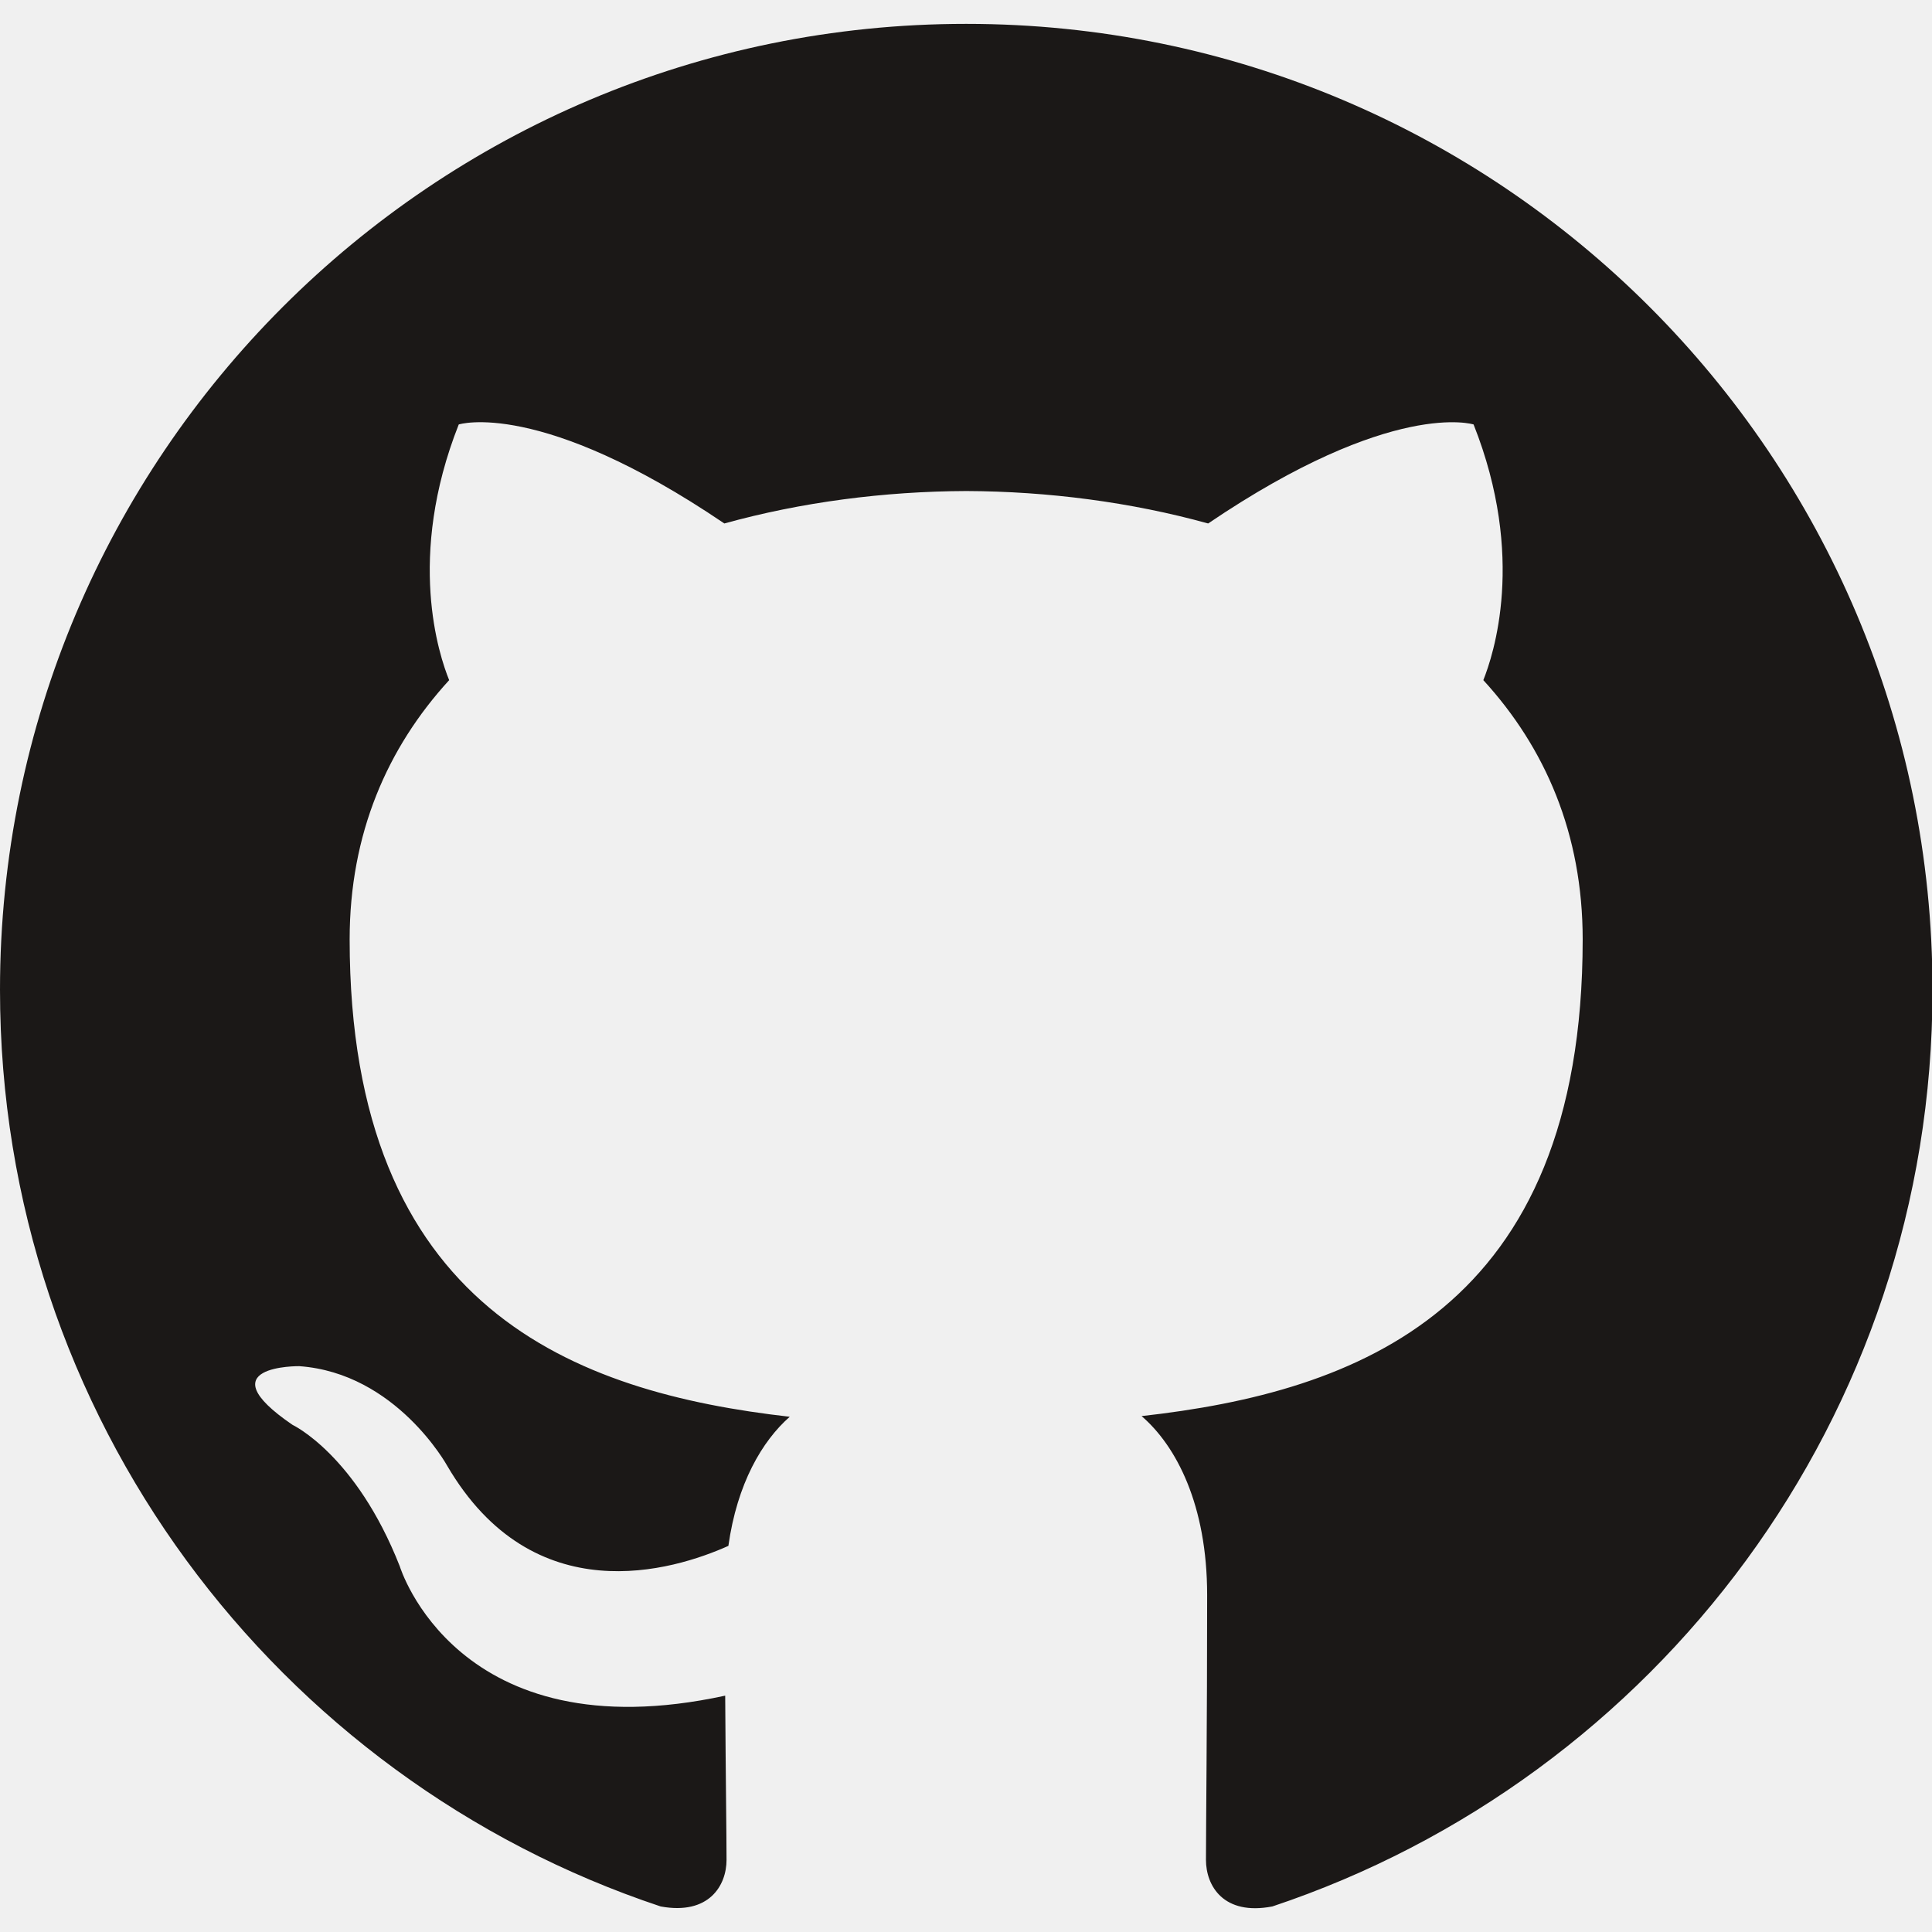
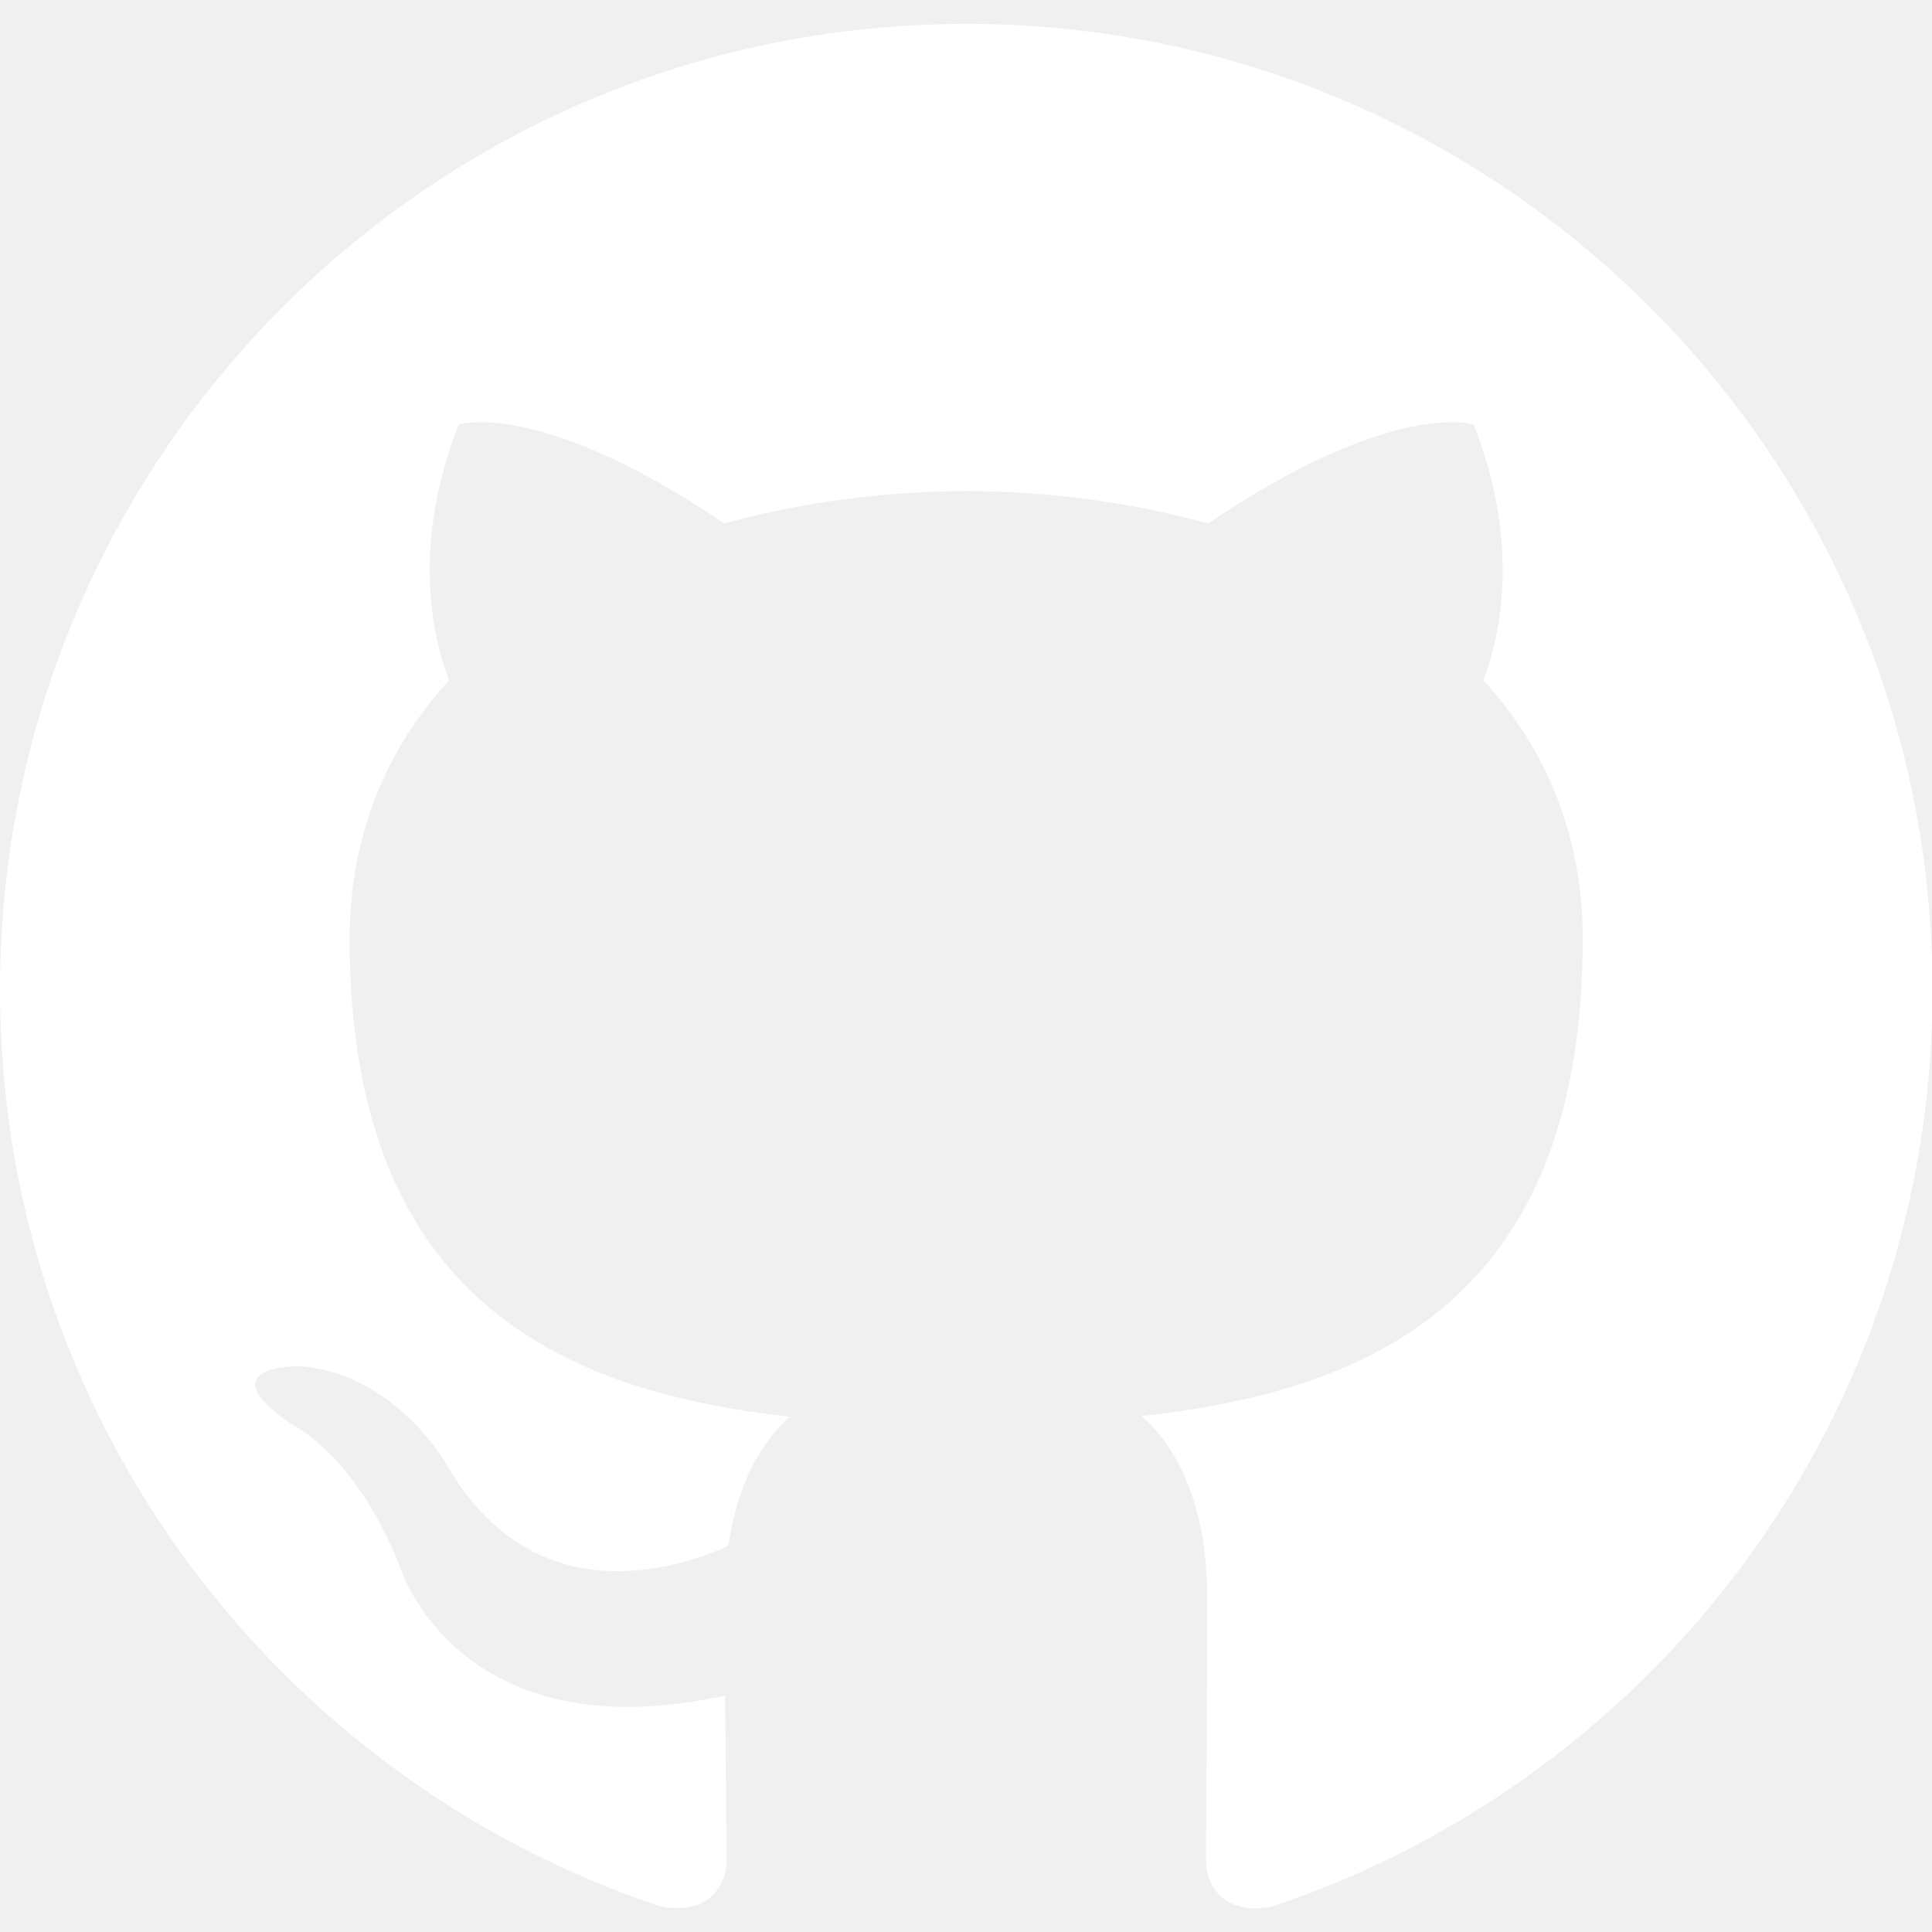
<svg xmlns="http://www.w3.org/2000/svg" id="svg215" version="1.1" viewBox="0 0 11.493 11.493" height="11.493mm" width="11.493mm">
-   <defs id="defs209" />
  <g transform="translate(0,-285.507)" id="layer1">
-     <path id="path16" style="fill:#1b1817;fill-opacity:1;fill-rule:evenodd;stroke:none;stroke-width:0.035" d="M 5.746,285.649 C 2.573,285.649 0,288.221 0,291.395 c 0,2.539 1.646,4.693 3.93,5.453 0.288,0.053 0.392,-0.125 0.392,-0.277 0,-0.137 -0.005,-0.498 -0.008,-0.977 -1.598,0.347 -1.936,-0.77 -1.936,-0.77 -0.261,-0.664 -0.638,-0.841 -0.638,-0.841 -0.522,-0.356 0.04,-0.349 0.04,-0.349 0.577,0.041 0.88,0.592 0.88,0.592 0.513,0.878 1.345,0.624 1.673,0.477 0.052,-0.371 0.201,-0.624 0.365,-0.768 -1.276,-0.145 -2.618,-0.638 -2.618,-2.84 0,-0.628 0.224,-1.14 0.592,-1.542 -0.059,-0.145 -0.256,-0.73 0.057,-1.521 0,0 0.482,-0.155 1.58,0.589 0.458,-0.127 0.95,-0.191 1.439,-0.193 0.488,0.002 0.98,0.066 1.439,0.193 1.097,-0.743 1.579,-0.589 1.579,-0.589 0.314,0.791 0.116,1.375 0.058,1.521 0.368,0.402 0.591,0.914 0.591,1.542 0,2.208 -1.344,2.693 -2.624,2.836 0.206,0.177 0.39,0.528 0.39,1.064 0,0.768 -0.007,1.388 -0.007,1.576 0,0.154 0.104,0.333 0.395,0.277 2.282,-0.762 3.927,-2.914 3.927,-5.452 0,-3.174 -2.573,-5.747 -5.747,-5.747" />
+     <path id="path16" style="fill:#ffffff;fill-opacity:1;fill-rule:evenodd;stroke:none;stroke-width:0.035" d="M 5.746,285.649 C 2.573,285.649 0,288.221 0,291.395 c 0,2.539 1.646,4.693 3.93,5.453 0.288,0.053 0.392,-0.125 0.392,-0.277 0,-0.137 -0.005,-0.498 -0.008,-0.977 -1.598,0.347 -1.936,-0.77 -1.936,-0.77 -0.261,-0.664 -0.638,-0.841 -0.638,-0.841 -0.522,-0.356 0.04,-0.349 0.04,-0.349 0.577,0.041 0.88,0.592 0.88,0.592 0.513,0.878 1.345,0.624 1.673,0.477 0.052,-0.371 0.201,-0.624 0.365,-0.768 -1.276,-0.145 -2.618,-0.638 -2.618,-2.84 0,-0.628 0.224,-1.14 0.592,-1.542 -0.059,-0.145 -0.256,-0.73 0.057,-1.521 0,0 0.482,-0.155 1.58,0.589 0.458,-0.127 0.95,-0.191 1.439,-0.193 0.488,0.002 0.98,0.066 1.439,0.193 1.097,-0.743 1.579,-0.589 1.579,-0.589 0.314,0.791 0.116,1.375 0.058,1.521 0.368,0.402 0.591,0.914 0.591,1.542 0,2.208 -1.344,2.693 -2.624,2.836 0.206,0.177 0.39,0.528 0.39,1.064 0,0.768 -0.007,1.388 -0.007,1.576 0,0.154 0.104,0.333 0.395,0.277 2.282,-0.762 3.927,-2.914 3.927,-5.452 0,-3.174 -2.573,-5.747 -5.747,-5.747" />
  </g>
</svg>
